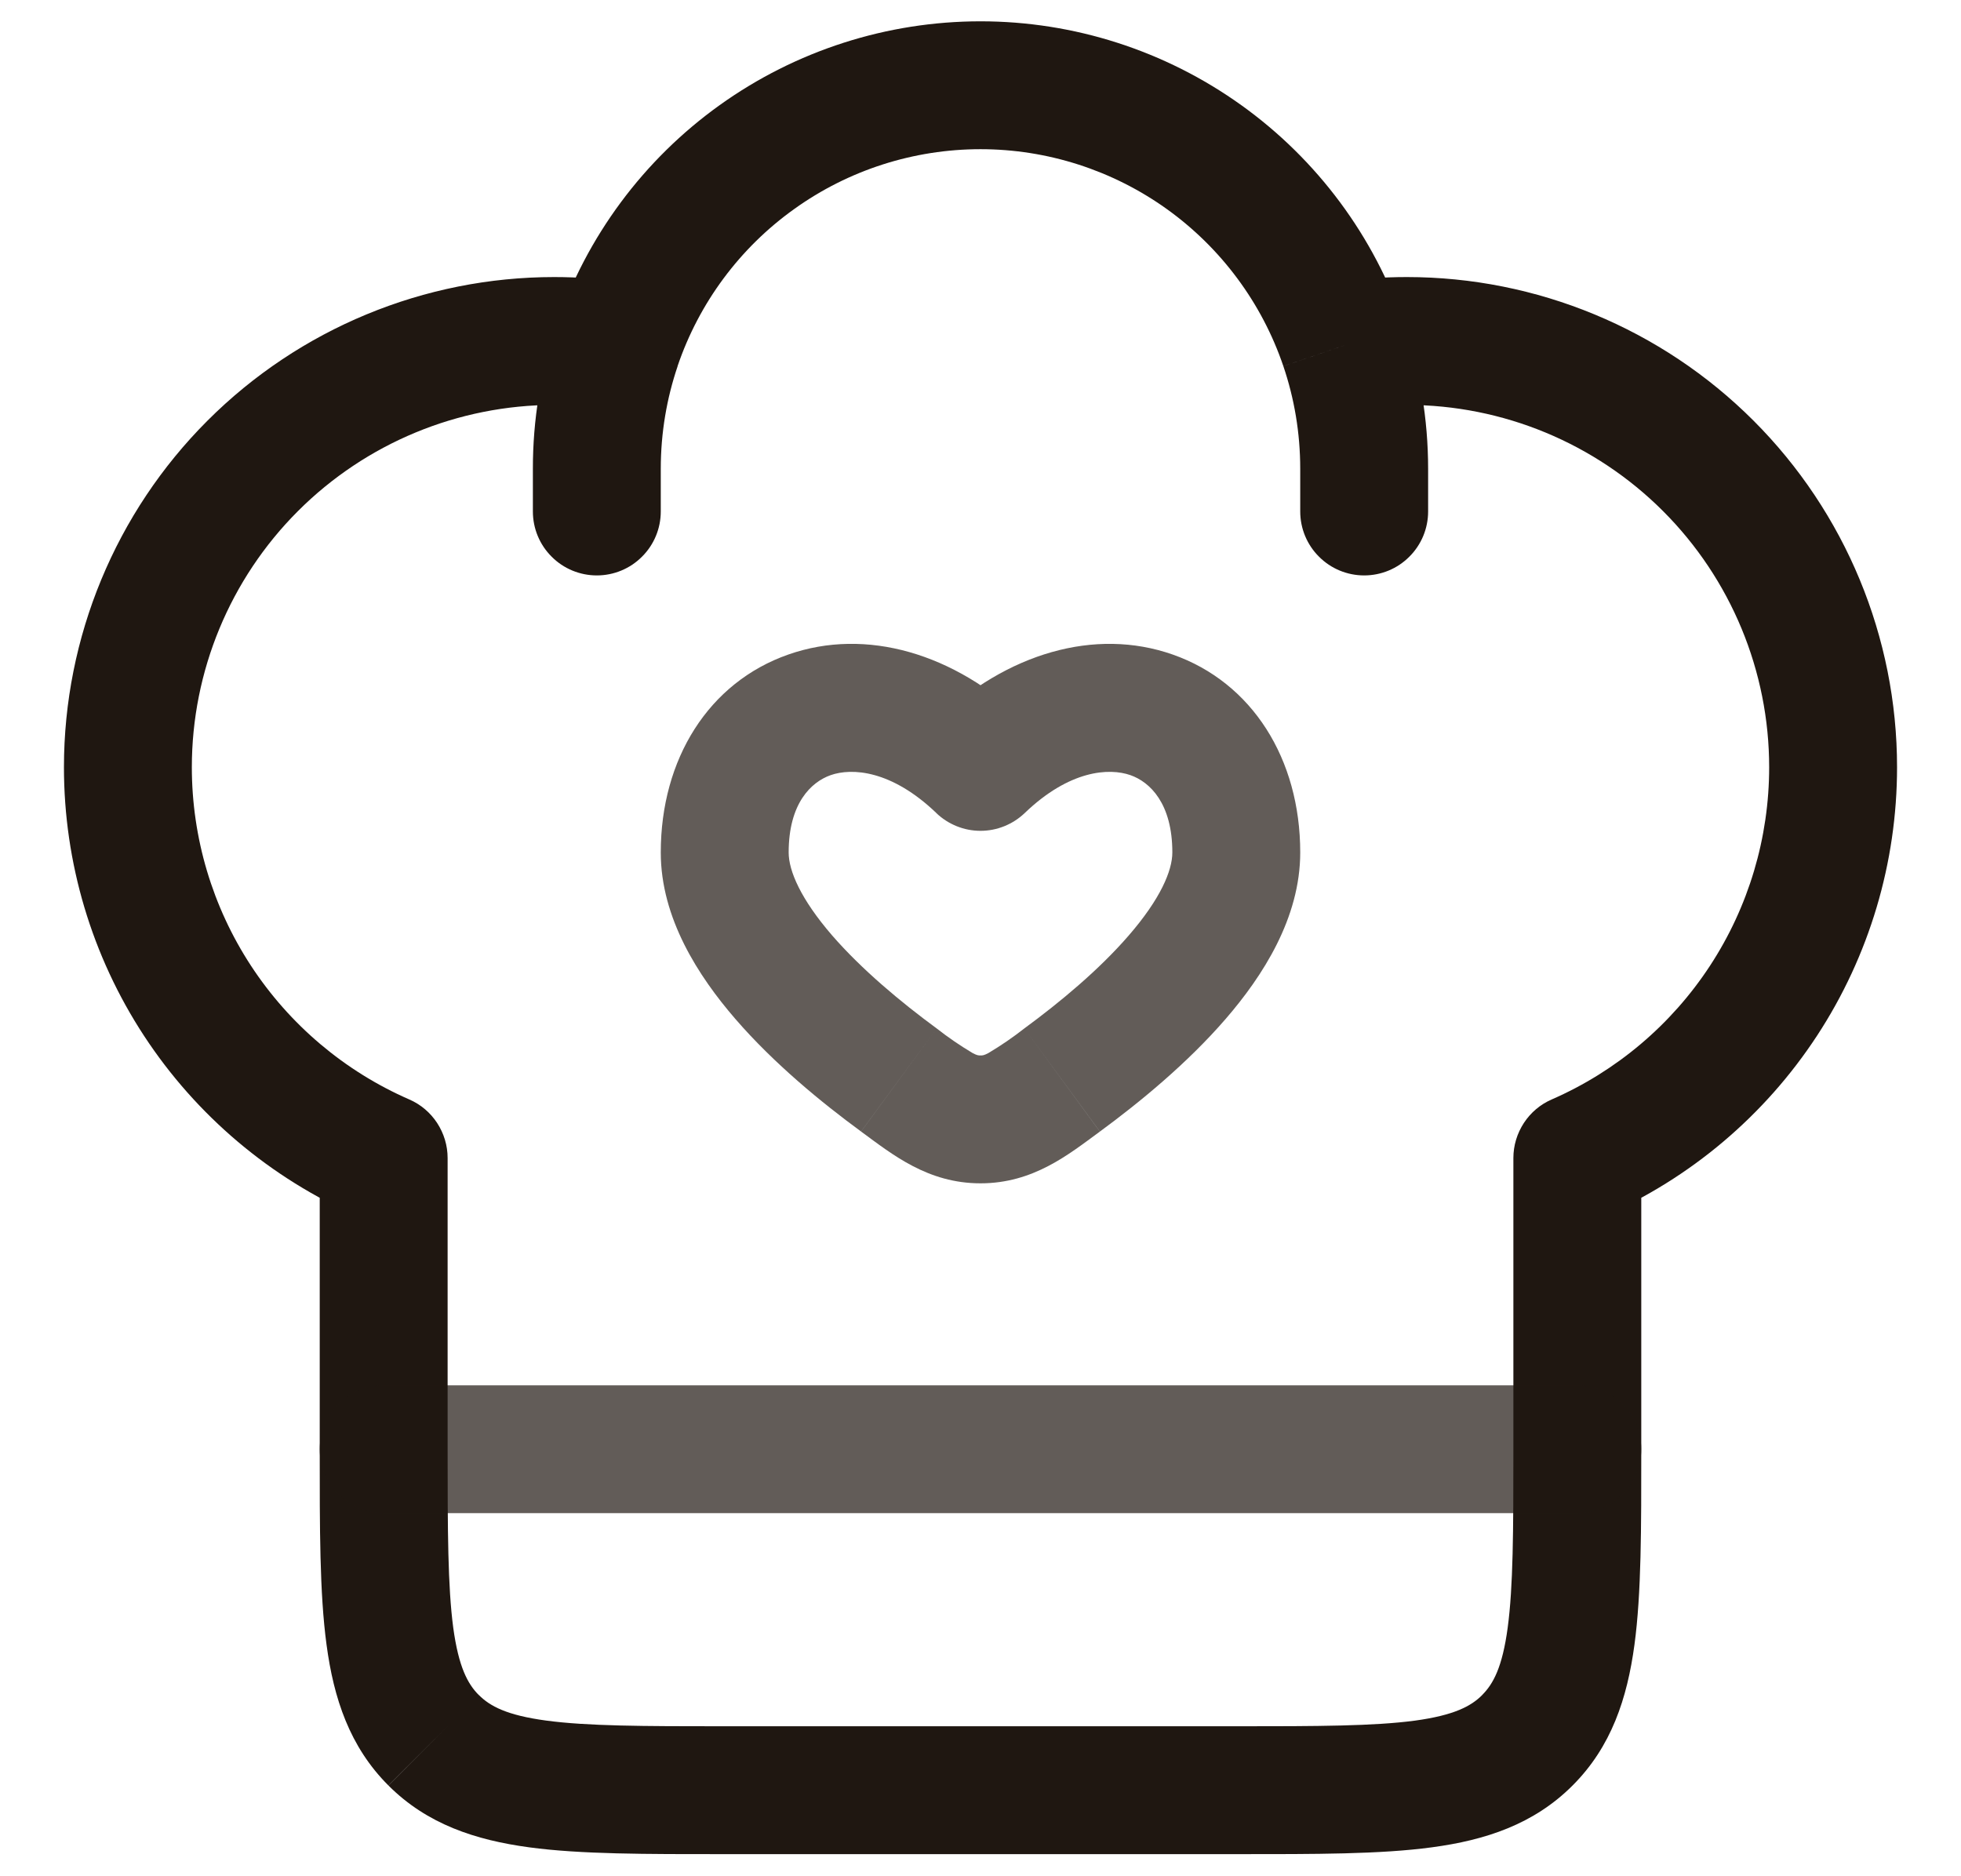
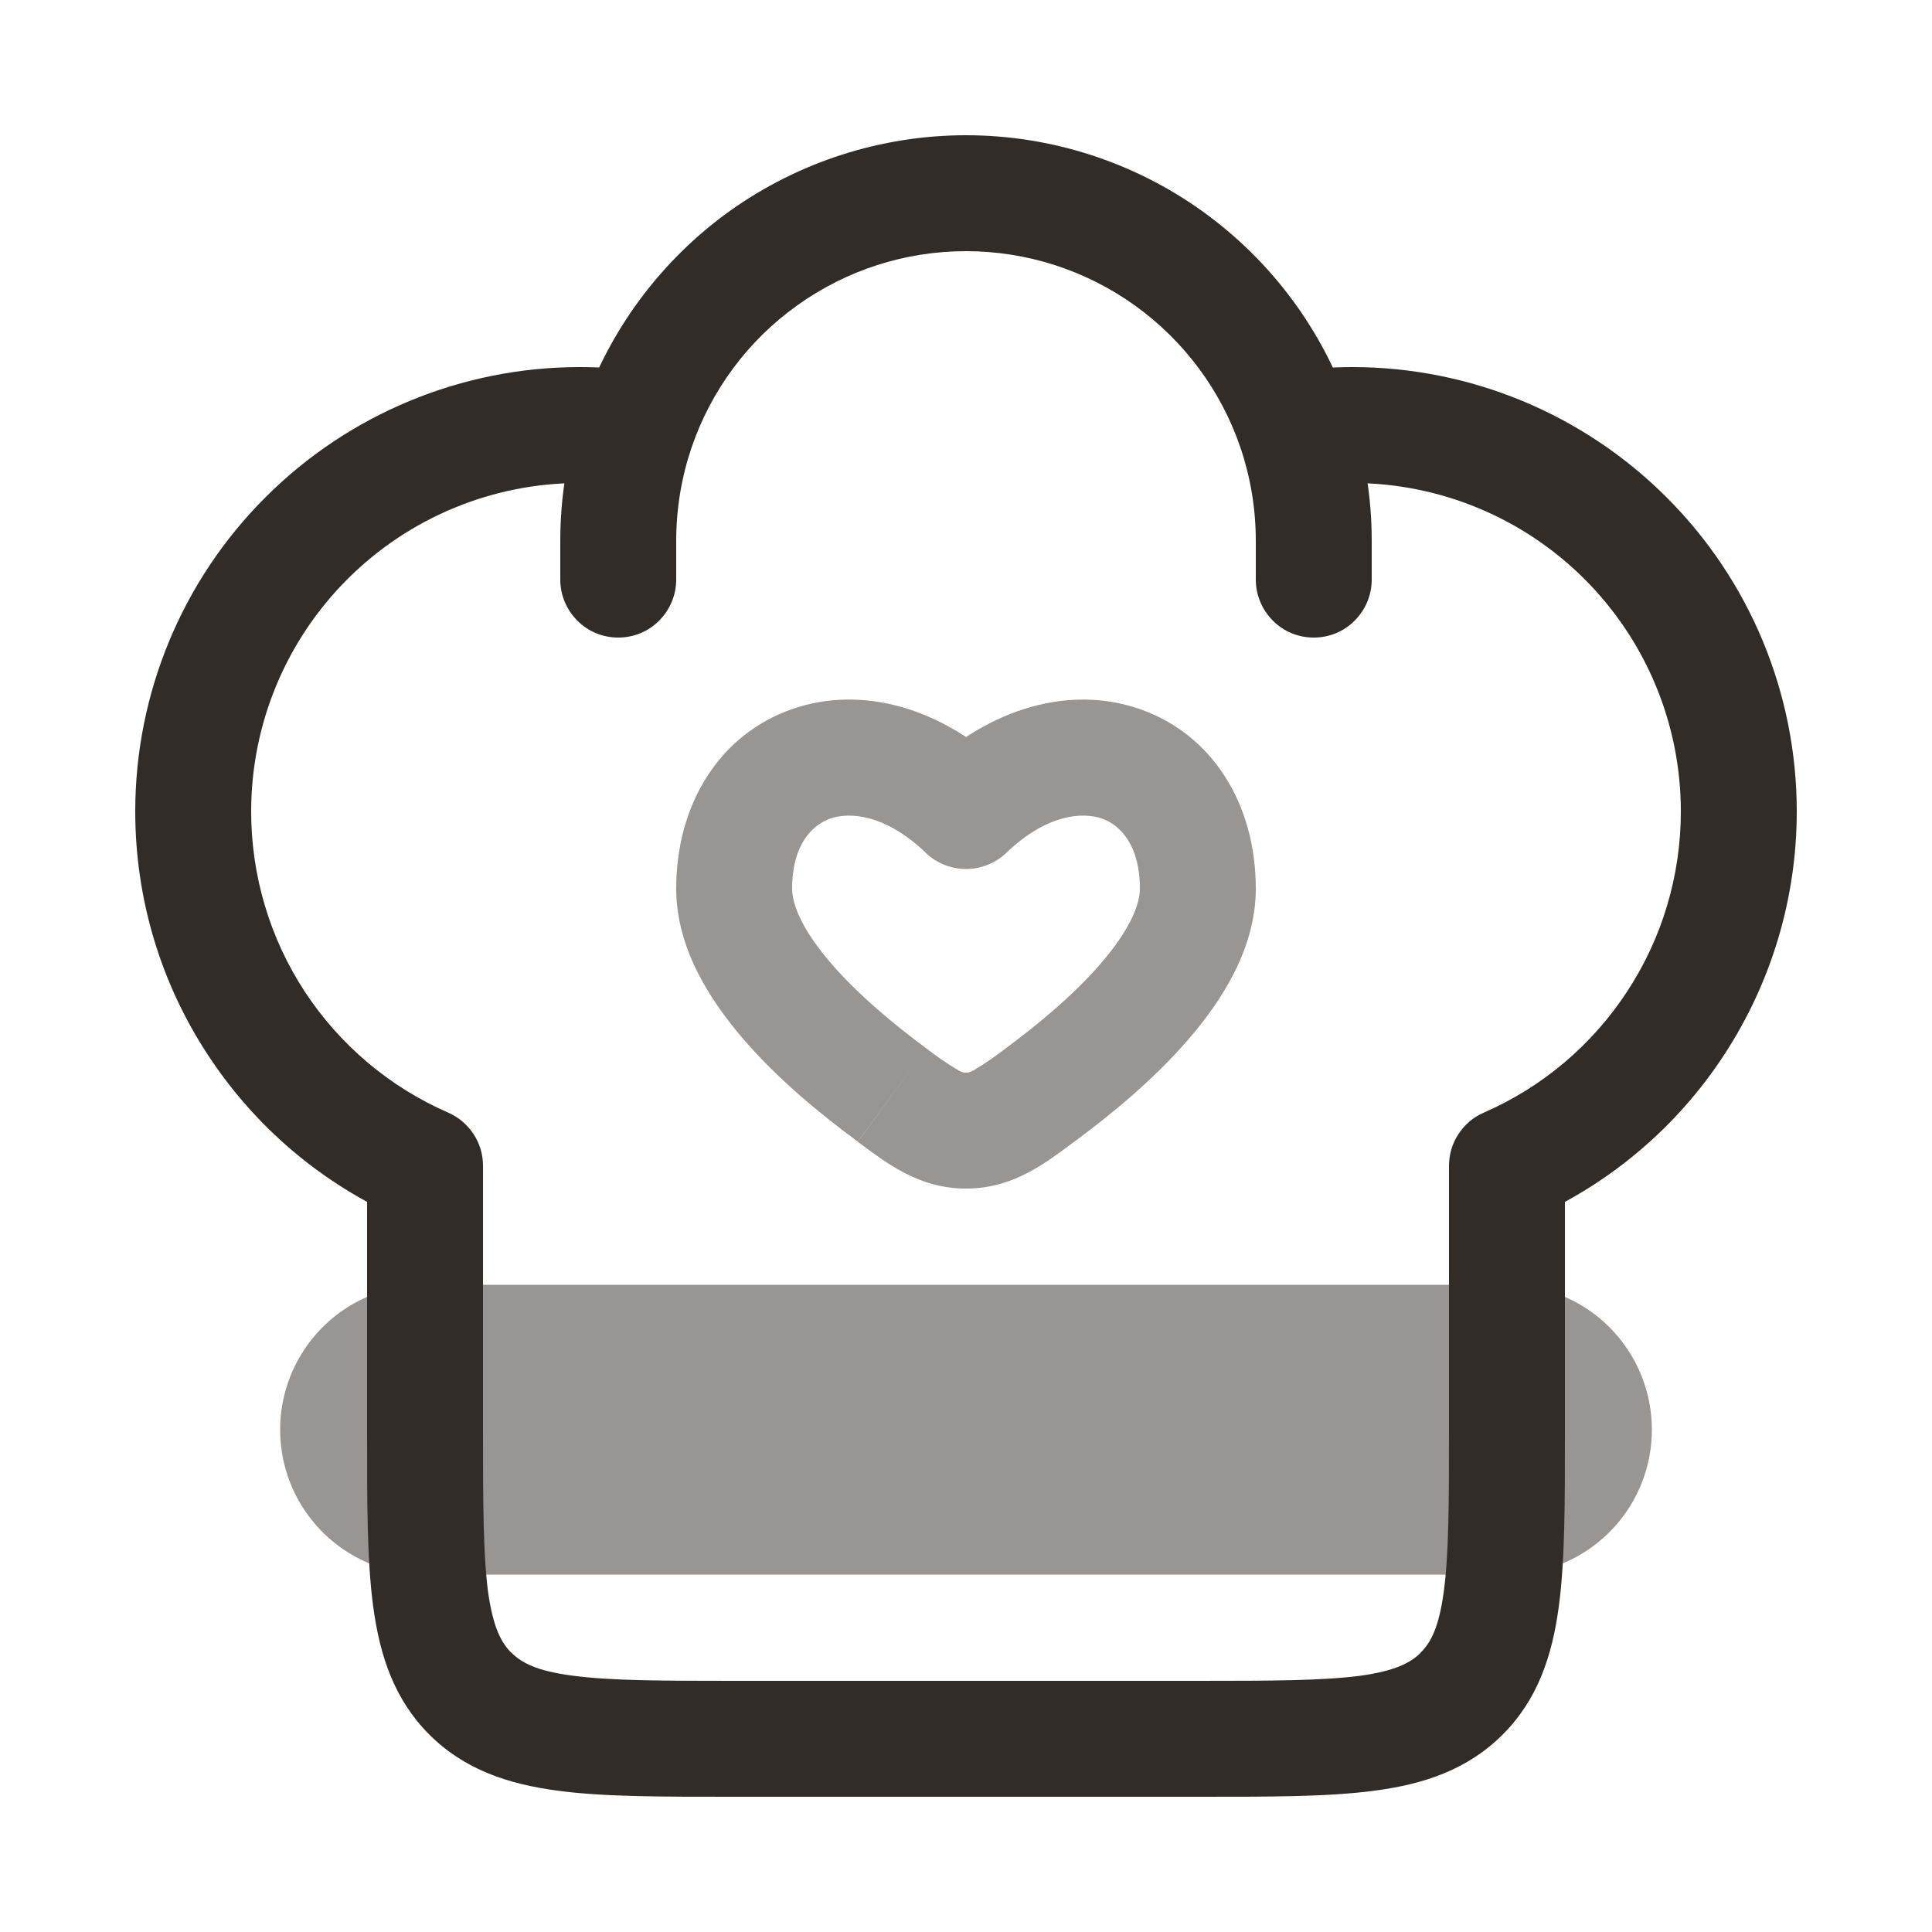
- <svg xmlns="http://www.w3.org/2000/svg" width="23" height="22" viewBox="0 0 23 22" fill="none">
-   <path d="M4.5 13.584H5.25C5.25 13.438 5.207 13.296 5.127 13.173C5.047 13.051 4.934 12.955 4.8 12.897L4.5 13.584ZM18.5 13.584L18.2 12.897C18.066 12.955 17.953 13.051 17.873 13.173C17.793 13.296 17.75 13.438 17.75 13.584H18.5ZM15.25 6C15.25 6.199 15.329 6.39 15.47 6.53C15.61 6.671 15.801 6.75 16 6.75C16.199 6.75 16.39 6.671 16.53 6.53C16.671 6.39 16.75 6.199 16.75 6H15.25ZM6.25 6C6.25 6.199 6.329 6.39 6.47 6.53C6.61 6.671 6.801 6.75 7 6.75C7.199 6.75 7.39 6.671 7.53 6.53C7.671 6.39 7.75 6.199 7.75 6H6.25ZM6.5 3.25C4.975 3.25 3.512 3.856 2.434 4.934C1.356 6.012 0.75 7.475 0.75 9H2.25C2.25 7.873 2.698 6.792 3.495 5.995C4.292 5.198 5.373 4.75 6.5 4.75V3.25ZM16.5 4.75C17.627 4.75 18.708 5.198 19.505 5.995C20.302 6.792 20.75 7.873 20.75 9H22.25C22.25 7.475 21.644 6.012 20.566 4.934C19.488 3.856 18.025 3.25 16.5 3.25V4.75ZM14.5 20.25H8.5V21.75H14.5V20.25ZM8.5 20.25C7.536 20.25 6.888 20.248 6.405 20.183C5.944 20.121 5.746 20.014 5.616 19.883L4.556 20.945C5.011 21.4 5.578 21.585 6.206 21.67C6.812 21.752 7.578 21.75 8.5 21.75V20.25ZM3.75 17C3.75 17.922 3.748 18.688 3.83 19.294C3.914 19.922 4.1 20.489 4.555 20.944L5.616 19.884C5.486 19.754 5.379 19.556 5.316 19.094C5.252 18.612 5.25 17.964 5.25 17H3.75ZM17.75 17C17.75 17.964 17.748 18.612 17.683 19.095C17.621 19.556 17.514 19.754 17.383 19.884L18.445 20.944C18.9 20.489 19.085 19.922 19.17 19.294C19.252 18.688 19.25 17.922 19.25 17H17.75ZM14.5 21.75C15.422 21.75 16.188 21.752 16.794 21.67C17.422 21.586 17.99 21.4 18.445 20.944L17.384 19.884C17.254 20.014 17.056 20.121 16.594 20.184C16.112 20.248 15.464 20.25 14.5 20.25V21.75ZM6.5 4.75C6.714 4.75 6.923 4.766 7.128 4.796L7.347 3.312C7.067 3.271 6.783 3.25 6.5 3.25V4.75ZM11.5 0.25C10.403 0.25 9.333 0.594 8.441 1.233C7.549 1.872 6.88 2.774 6.527 3.813L7.947 4.295C8.199 3.553 8.677 2.908 9.315 2.452C9.952 1.995 10.716 1.75 11.5 1.75V0.25ZM6.527 3.813C6.343 4.356 6.249 4.926 6.25 5.5H7.75C7.75 5.077 7.82 4.672 7.948 4.295L6.527 3.813ZM16.5 3.25C16.213 3.25 15.93 3.271 15.653 3.312L15.873 4.796C16.081 4.765 16.29 4.75 16.5 4.75V3.25ZM11.5 1.75C12.284 1.75 13.048 1.996 13.685 2.452C14.322 2.909 14.8 3.553 15.052 4.295L16.472 3.813C16.119 2.774 15.45 1.872 14.558 1.233C13.666 0.594 12.597 0.25 11.5 0.25V1.75ZM15.052 4.295C15.18 4.672 15.25 5.077 15.25 5.5H16.75C16.75 4.911 16.652 4.344 16.472 3.813L15.053 4.295H15.052ZM5.25 17V13.584H3.75V17H5.25ZM4.8 12.897C4.042 12.566 3.397 12.021 2.944 11.329C2.491 10.637 2.25 9.827 2.25 9H0.75C0.75 10.119 1.076 11.214 1.689 12.15C2.302 13.086 3.175 13.823 4.2 14.271L4.8 12.897ZM17.75 13.584V17H19.25V13.584H17.75ZM20.75 9C20.75 9.827 20.509 10.637 20.056 11.329C19.603 12.021 18.958 12.566 18.2 12.897L18.8 14.271C19.826 13.823 20.698 13.086 21.311 12.15C21.924 11.214 22.25 10.119 22.25 9H20.75ZM15.25 5.5V6H16.75V5.5H15.25ZM6.25 5.5V6H7.75V5.5H6.25Z" fill="#1F1711" />
-   <path opacity="0.7" d="M11.5 8.995L10.981 9.537C11.121 9.671 11.307 9.746 11.5 9.746C11.693 9.746 11.879 9.671 12.019 9.537L11.5 8.995ZM10.986 12.064C10.569 11.758 10.108 11.374 9.759 10.972C9.391 10.546 9.25 10.215 9.25 10H7.75C7.75 10.77 8.191 11.451 8.625 11.953C9.078 12.477 9.639 12.936 10.099 13.273L10.986 12.064ZM9.25 10C9.25 9.424 9.513 9.174 9.742 9.093C9.992 9.005 10.456 9.033 10.982 9.537L12.019 8.453C11.194 7.663 10.158 7.358 9.246 7.678C8.312 8.005 7.75 8.903 7.75 10H9.25ZM12.9 13.274C13.36 12.936 13.922 12.477 14.375 11.953C14.809 11.451 15.25 10.77 15.25 10H13.75C13.75 10.215 13.609 10.546 13.24 10.972C12.892 11.375 12.431 11.758 12.014 12.064L12.901 13.274H12.9ZM15.25 10C15.25 8.903 14.687 8.005 13.754 7.678C12.842 7.358 11.806 7.664 10.981 8.453L12.019 9.537C12.544 9.033 13.008 9.005 13.259 9.093C13.487 9.173 13.75 9.424 13.75 10H15.25ZM10.1 13.274C10.468 13.544 10.882 13.881 11.5 13.881V12.381C11.476 12.381 11.46 12.381 11.406 12.352C11.26 12.265 11.12 12.169 10.986 12.064L10.099 13.274H10.1ZM12.014 12.064C11.88 12.169 11.74 12.265 11.594 12.352C11.54 12.381 11.524 12.381 11.5 12.381V13.881C12.118 13.881 12.532 13.544 12.9 13.274L12.014 12.064Z" fill="#1F1711" />
-   <path opacity="0.7" d="M4.5 17H18.5" stroke="#1F1711" stroke-width="1.5" stroke-linecap="round" stroke-linejoin="round" />
+ <svg xmlns="http://www.w3.org/2000/svg" width="10" height="10" viewBox="0 0 10 10" fill="none">
+   <path d="M2.2 6.034H2.5C2.5 5.975 2.483 5.918 2.451 5.87C2.419 5.821 2.373 5.782 2.32 5.759L2.2 6.034ZM7.8 6.034L7.68 5.759C7.626 5.782 7.581 5.821 7.549 5.87C7.517 5.918 7.5 5.975 7.5 6.034H7.8ZM6.5 3C6.5 3.08 6.532 3.156 6.588 3.212C6.644 3.269 6.72 3.3 6.8 3.3C6.88 3.3 6.956 3.269 7.012 3.212C7.068 3.156 7.1 3.08 7.1 3H6.5ZM2.9 3C2.9 3.08 2.932 3.156 2.988 3.212C3.044 3.269 3.12 3.3 3.2 3.3C3.28 3.3 3.356 3.269 3.412 3.212C3.468 3.156 3.5 3.08 3.5 3H2.9ZM3 1.9C2.39 1.9 1.805 2.143 1.374 2.574C0.942 3.005 0.7 3.59 0.7 4.2H1.3C1.3 3.749 1.479 3.317 1.798 2.998C2.117 2.679 2.549 2.5 3 2.5V1.9ZM7 2.5C7.451 2.5 7.883 2.679 8.202 2.998C8.521 3.317 8.7 3.749 8.7 4.2H9.3C9.3 3.59 9.058 3.005 8.626 2.574C8.195 2.143 7.61 1.9 7 1.9V2.5ZM6.2 8.7H3.8V9.3H6.2V8.7ZM3.8 8.7C3.414 8.7 3.155 8.699 2.962 8.673C2.778 8.649 2.698 8.606 2.646 8.553L2.222 8.978C2.404 9.16 2.631 9.234 2.882 9.268C3.125 9.301 3.431 9.3 3.8 9.3V8.7ZM1.9 7.4C1.9 7.769 1.899 8.075 1.932 8.318C1.966 8.569 2.04 8.796 2.222 8.978L2.646 8.554C2.594 8.502 2.552 8.423 2.526 8.238C2.501 8.045 2.5 7.786 2.5 7.4H1.9ZM7.5 7.4C7.5 7.786 7.499 8.045 7.473 8.238C7.448 8.423 7.406 8.502 7.353 8.554L7.778 8.978C7.96 8.796 8.034 8.569 8.068 8.318C8.101 8.075 8.1 7.769 8.1 7.4H7.5ZM6.2 9.3C6.569 9.3 6.875 9.301 7.118 9.268C7.369 9.235 7.596 9.16 7.778 8.978L7.354 8.554C7.302 8.606 7.222 8.649 7.038 8.674C6.845 8.699 6.586 8.7 6.2 8.7V9.3ZM3 2.5C3.086 2.5 3.169 2.507 3.251 2.519L3.339 1.925C3.227 1.908 3.113 1.9 3 1.9V2.5ZM5 0.7C4.561 0.7 4.133 0.838 3.776 1.093C3.42 1.349 3.152 1.71 3.011 2.125L3.579 2.318C3.68 2.021 3.871 1.763 4.126 1.581C4.381 1.398 4.686 1.3 5 1.3V0.7ZM3.011 2.125C2.937 2.343 2.9 2.571 2.9 2.8H3.5C3.5 2.631 3.528 2.469 3.579 2.318L3.011 2.125ZM7 1.9C6.885 1.9 6.772 1.909 6.661 1.925L6.749 2.519C6.832 2.506 6.916 2.5 7 2.5V1.9ZM5 1.3C5.313 1.3 5.619 1.398 5.874 1.581C6.129 1.764 6.32 2.021 6.421 2.318L6.989 2.125C6.848 1.71 6.58 1.349 6.223 1.093C5.867 0.838 5.439 0.7 5 0.7V1.3ZM6.421 2.318C6.472 2.469 6.5 2.631 6.5 2.8H7.1C7.1 2.565 7.061 2.338 6.989 2.125L6.421 2.318H6.421ZM2.5 7.4V6.034H1.9V7.4H2.5ZM2.32 5.759C2.017 5.627 1.759 5.409 1.577 5.132C1.396 4.855 1.3 4.531 1.3 4.2H0.7C0.7 4.648 0.83 5.086 1.076 5.46C1.321 5.835 1.67 6.13 2.08 6.309L2.32 5.759ZM7.5 6.034V7.4H8.1V6.034H7.5ZM8.7 4.2C8.7 4.531 8.604 4.855 8.422 5.132C8.241 5.409 7.983 5.627 7.68 5.759L7.92 6.309C8.33 6.13 8.679 5.835 8.924 5.46C9.169 5.086 9.3 4.648 9.3 4.2H8.7ZM6.5 2.8V3H7.1V2.8H6.5ZM2.9 2.8V3H3.5V2.8H2.9Z" fill="#312C27" />
+   <path opacity="0.5" d="M5 4.198L4.792 4.415C4.848 4.468 4.923 4.498 5 4.498C5.077 4.498 5.152 4.468 5.208 4.415L5 4.198ZM4.794 5.426C4.628 5.303 4.443 5.15 4.304 4.989C4.156 4.818 4.1 4.686 4.1 4.6H3.5C3.5 4.908 3.676 5.18 3.85 5.381C4.031 5.591 4.256 5.774 4.44 5.909L4.794 5.426ZM4.1 4.6C4.1 4.37 4.205 4.27 4.297 4.237C4.397 4.202 4.582 4.213 4.793 4.415L5.208 3.981C4.878 3.665 4.463 3.543 4.098 3.671C3.725 3.802 3.5 4.161 3.5 4.6H4.1ZM5.56 5.91C5.744 5.774 5.969 5.591 6.15 5.381C6.324 5.18 6.5 4.908 6.5 4.6H5.9C5.9 4.686 5.844 4.818 5.696 4.989C5.557 5.15 5.372 5.303 5.206 5.426L5.56 5.91H5.56ZM6.5 4.6C6.5 4.161 6.275 3.802 5.902 3.671C5.537 3.543 5.122 3.666 4.792 3.981L5.208 4.415C5.418 4.213 5.603 4.202 5.704 4.237C5.795 4.269 5.9 4.37 5.9 4.6H6.5ZM4.44 5.91C4.587 6.018 4.753 6.152 5 6.152V5.552C4.99 5.552 4.984 5.552 4.962 5.541C4.904 5.506 4.848 5.468 4.794 5.426L4.44 5.91H4.44ZM5.206 5.426C5.152 5.468 5.096 5.506 5.038 5.541C5.016 5.552 5.01 5.552 5 5.552V6.152C5.247 6.152 5.413 6.018 5.56 5.91L5.206 5.426Z" fill="#312C27" />
+   <path opacity="0.5" d="M2.2 7.4H7.8" stroke="#312C27" stroke-width="1.5" stroke-linecap="round" stroke-linejoin="round" />
</svg>
